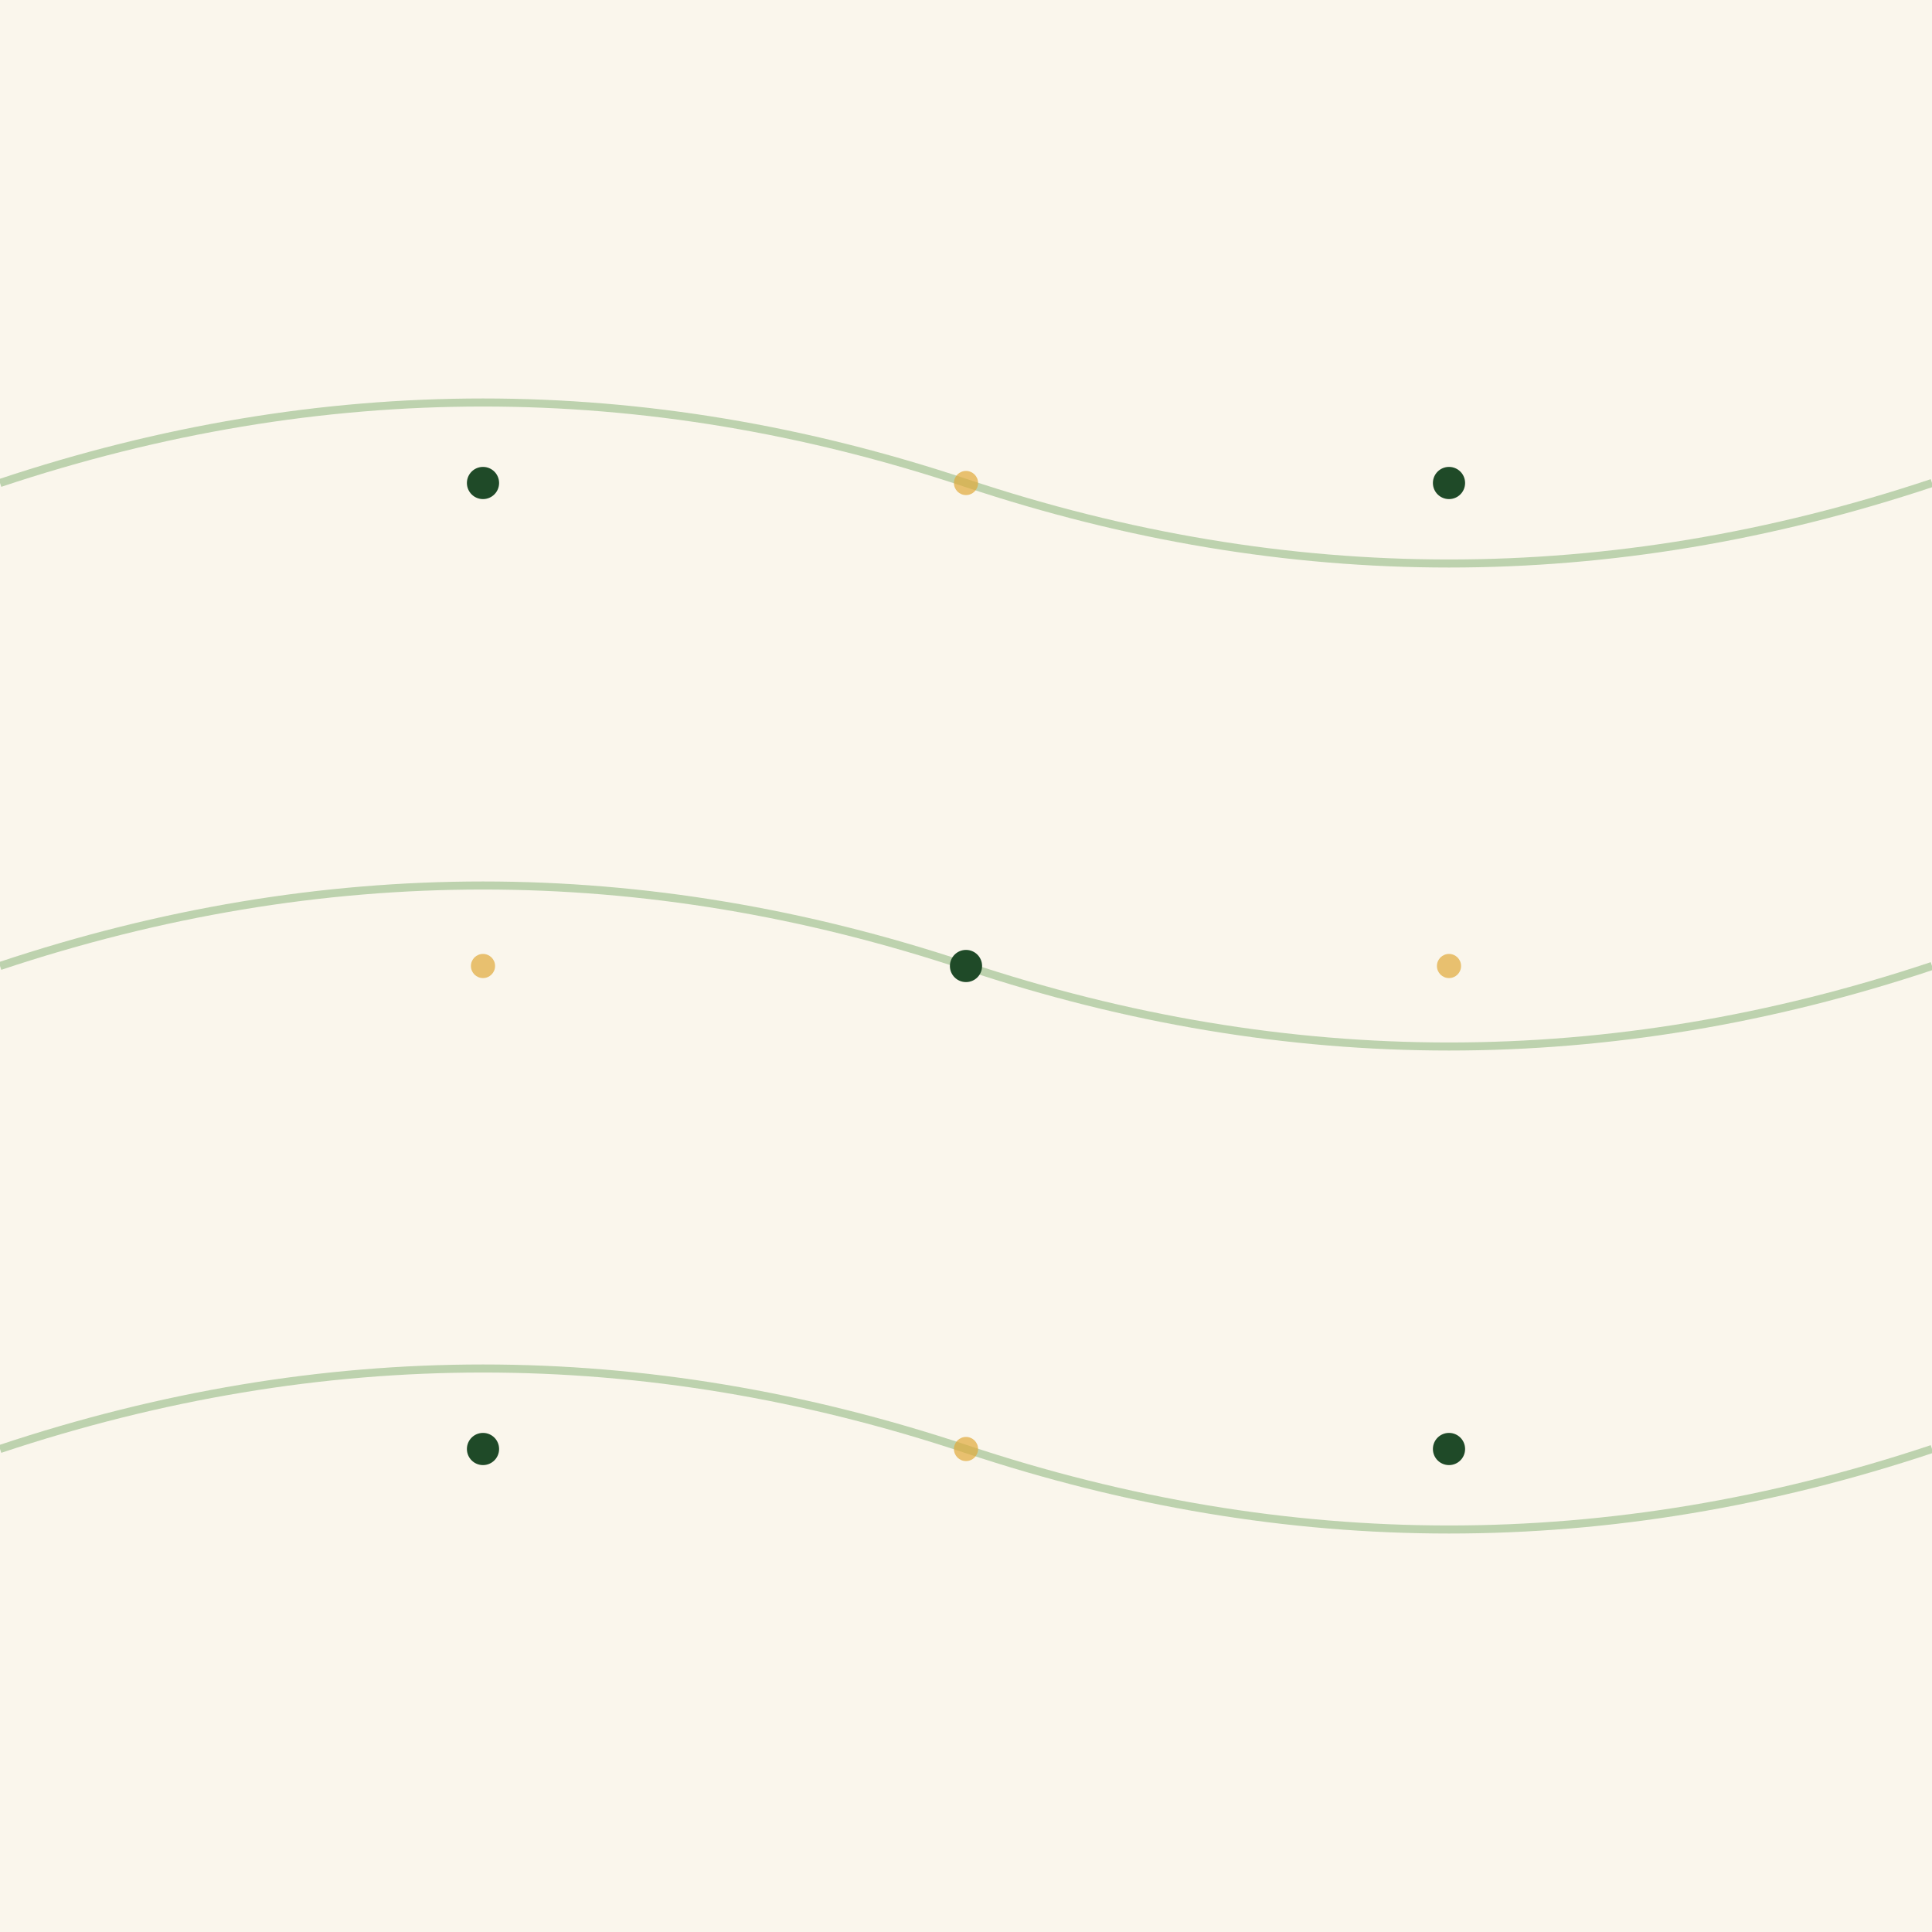
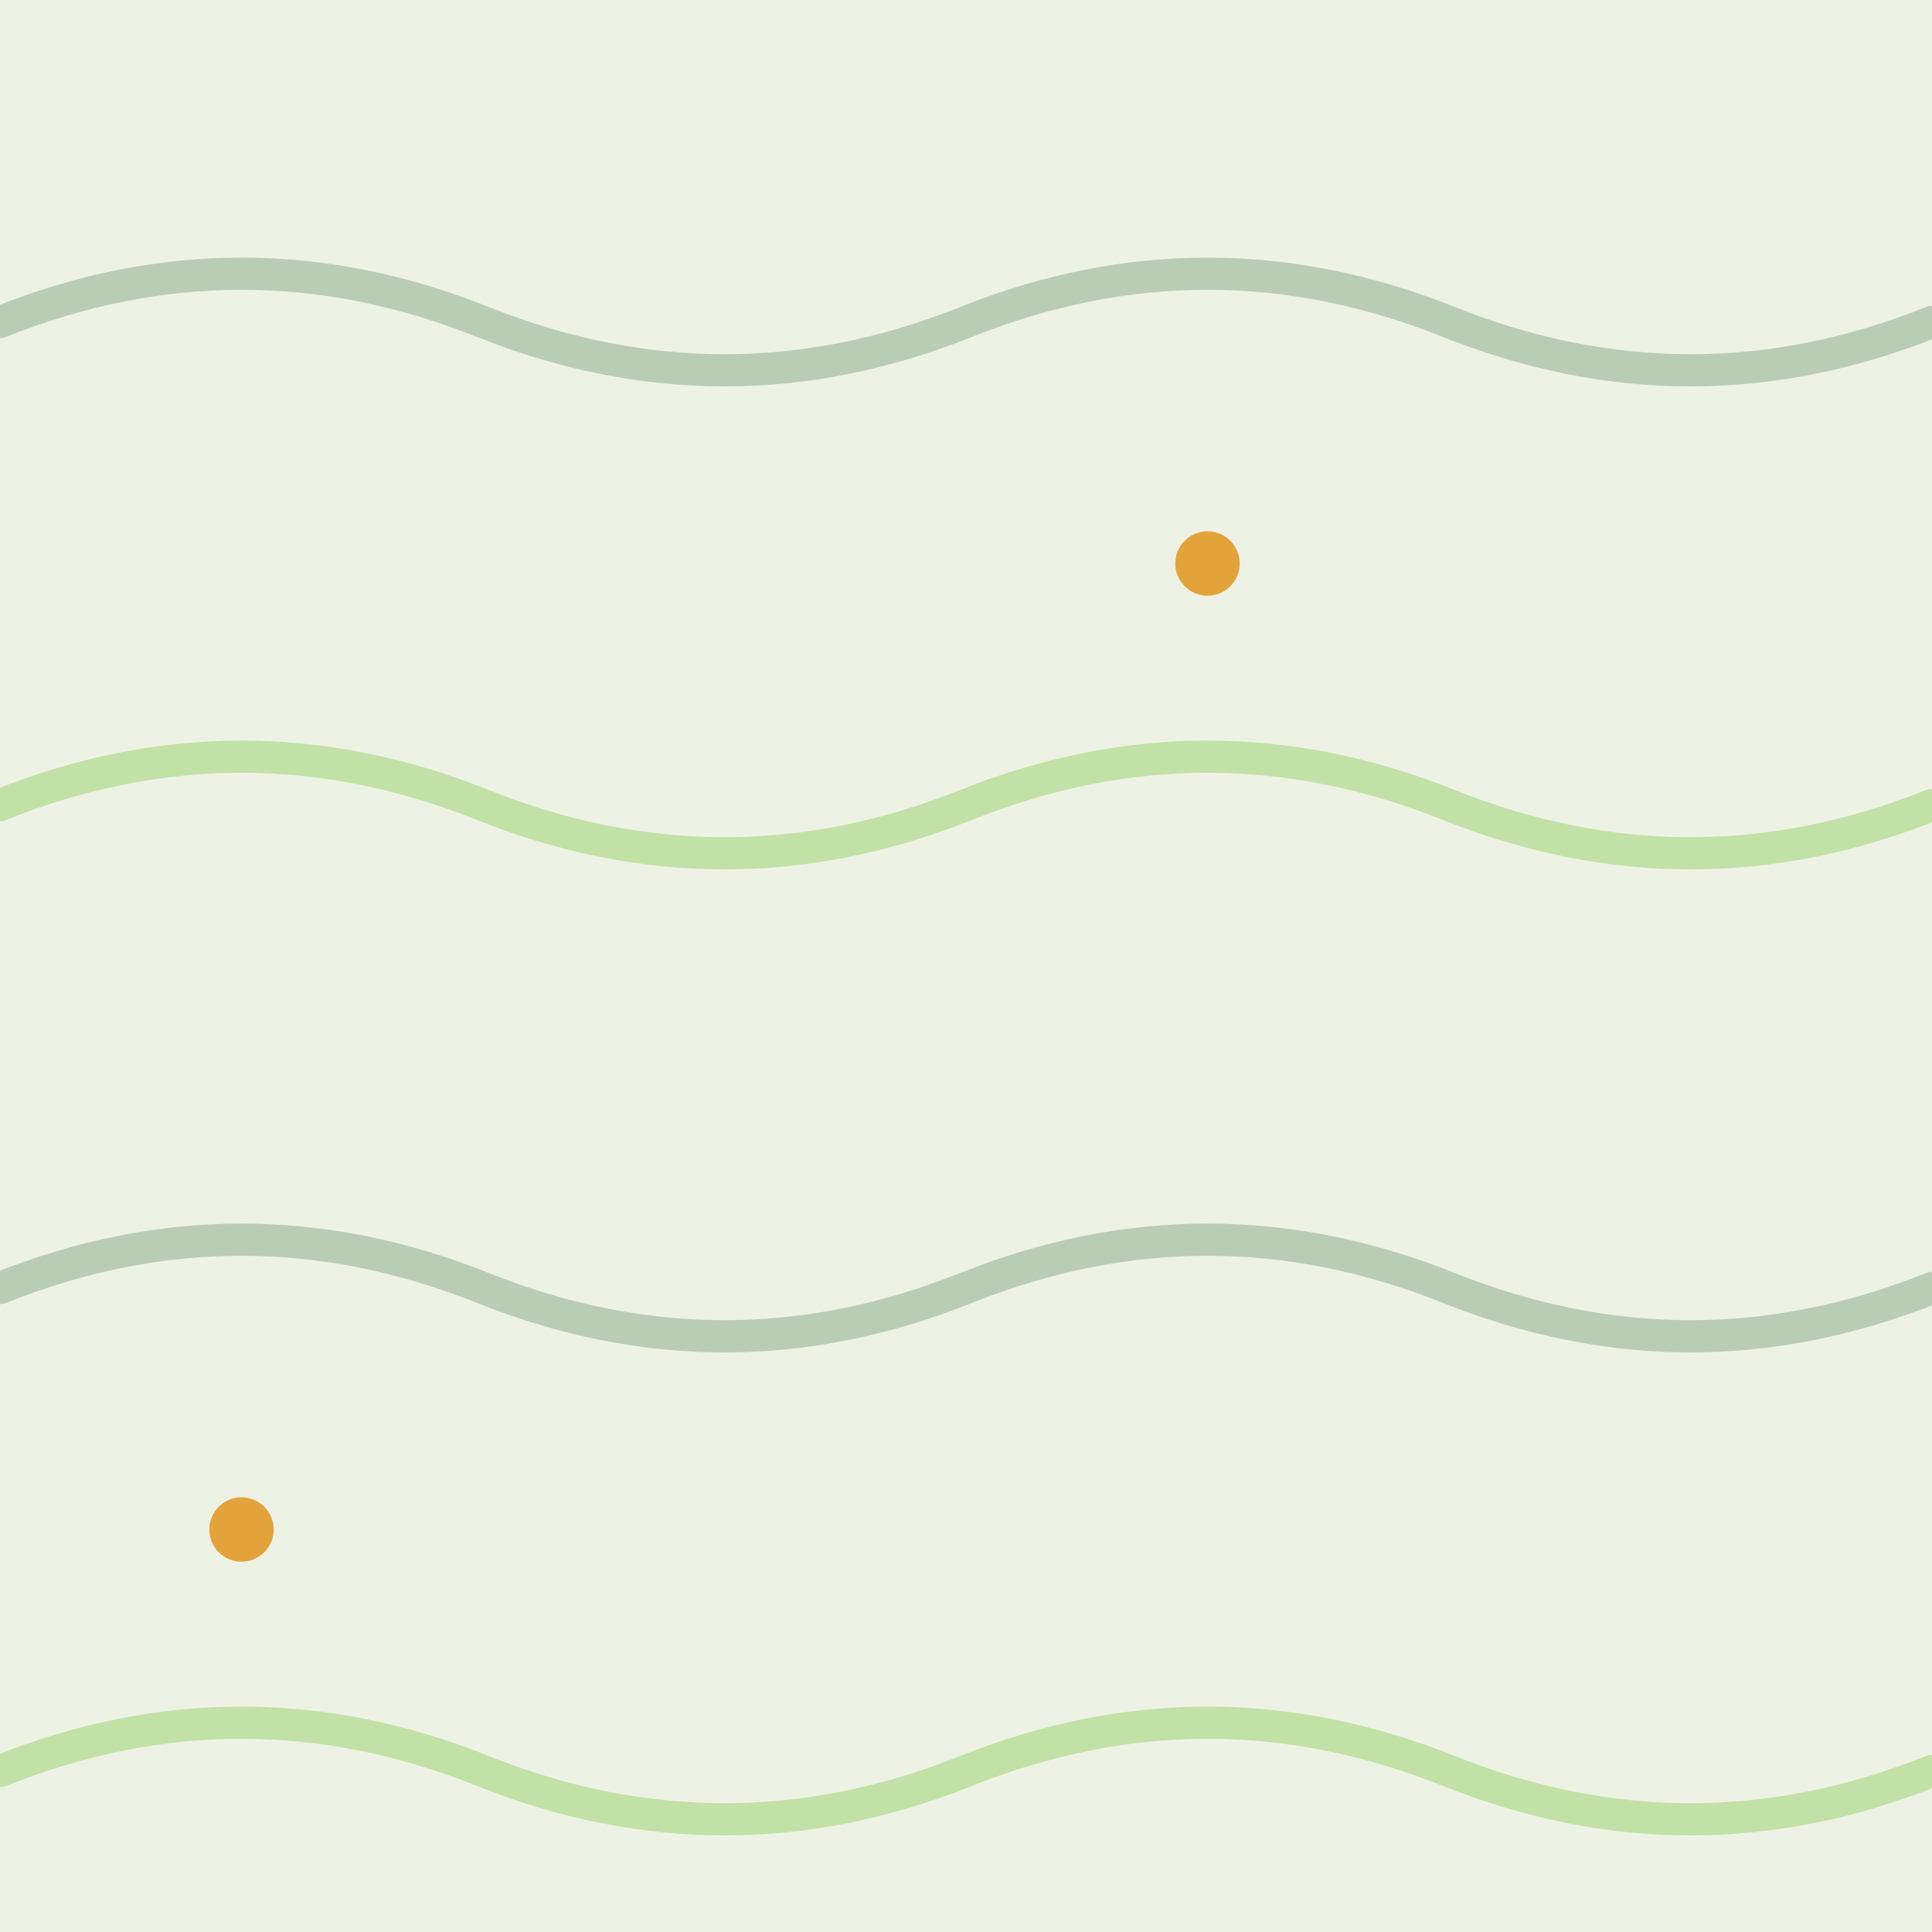
- <svg xmlns="http://www.w3.org/2000/svg" viewBox="0 0 240 240" width="240" height="240">
-   <rect width="240" height="240" fill="#FAF6EC" />
-   <g stroke="#4A8E3A" stroke-width="1" fill="none" opacity="0.35">
-     <path d="M0 60 Q 60 40 120 60 T 240 60" />
-     <path d="M0 120 Q 60 100 120 120 T 240 120" />
-     <path d="M0 180 Q 60 160 120 180 T 240 180" />
+ <svg xmlns="http://www.w3.org/2000/svg" viewBox="0 0 240 240" width="240" height="240" role="img" aria-label="Tilthwave furrow pattern">
+   <rect width="240" height="240" fill="#EEF2E4" />
+   <g fill="none" stroke-linecap="round" stroke-width="4">
+     <path d="M0 40 C 20 32, 40 32, 60 40 S 100 48, 120 40 C 140 32, 160 32, 180 40 S 220 48, 240 40" stroke="#2F6B3A" opacity="0.28" />
+     <path d="M0 100 C 20 92, 40 92, 60 100 S 100 108, 120 100 C 140 92, 160 92, 180 100 S 220 108, 240 100" stroke="#8CCB5E" opacity="0.45" />
+     <path d="M0 160 C 20 152, 40 152, 60 160 S 100 168, 120 160 C 140 152, 160 152, 180 160 S 220 168, 240 160" stroke="#2F6B3A" opacity="0.28" />
+     <path d="M0 220 C 20 212, 40 212, 60 220 S 100 228, 120 220 C 140 212, 160 212, 180 220 S 220 228, 240 220" stroke="#8CCB5E" opacity="0.45" />
  </g>
-   <g fill="#1F4A28">
-     <circle cx="60" cy="60" r="2" />
-     <circle cx="180" cy="60" r="2" />
-     <circle cx="120" cy="120" r="2" />
-     <circle cx="60" cy="180" r="2" />
-     <circle cx="180" cy="180" r="2" />
-   </g>
-   <g fill="#E0A93A" opacity="0.7">
-     <circle cx="120" cy="60" r="1.5" />
-     <circle cx="60" cy="120" r="1.5" />
-     <circle cx="180" cy="120" r="1.5" />
-     <circle cx="120" cy="180" r="1.5" />
+   <g fill="#E3A33B">
+     <circle cx="150" cy="70" r="4" />
+     <circle cx="30" cy="190" r="4" />
  </g>
</svg>
